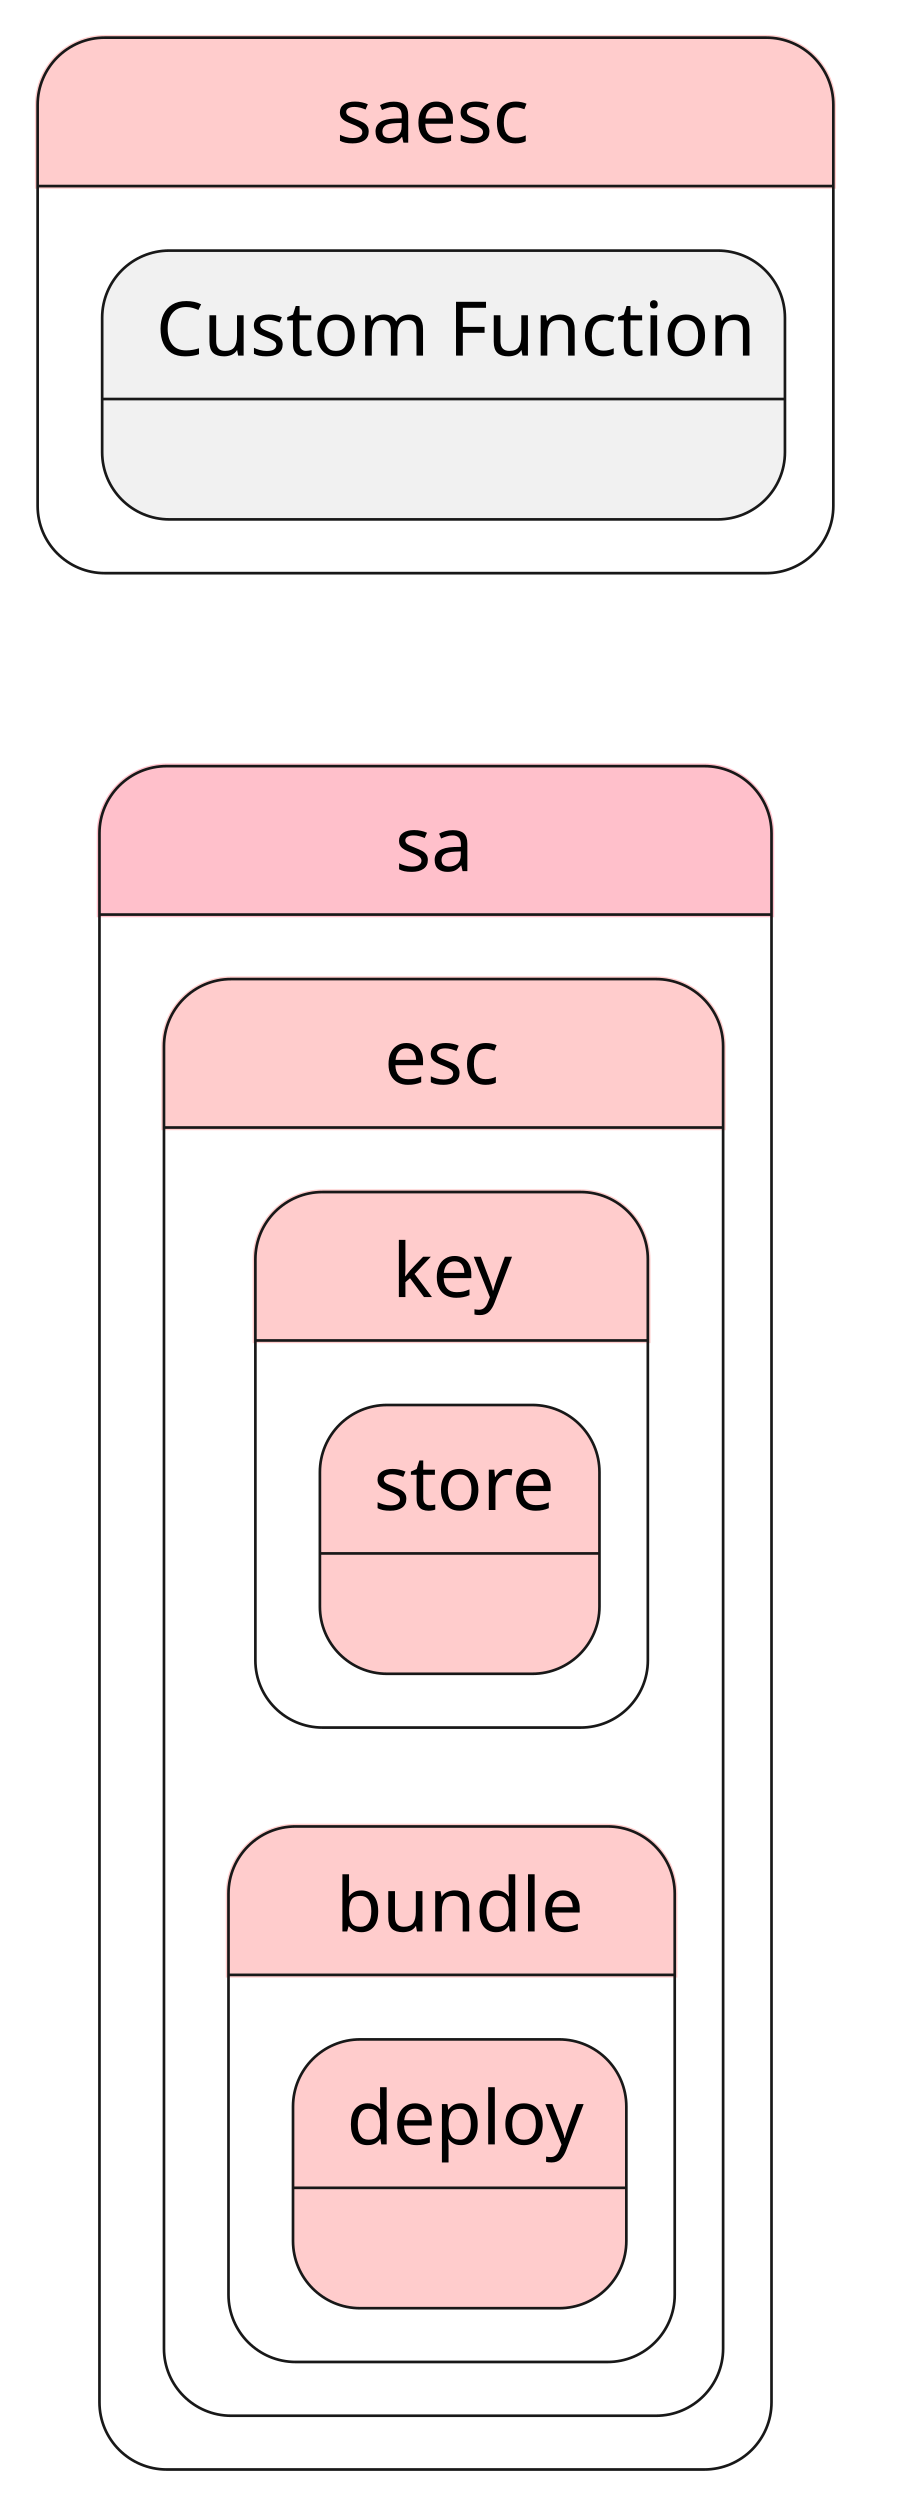
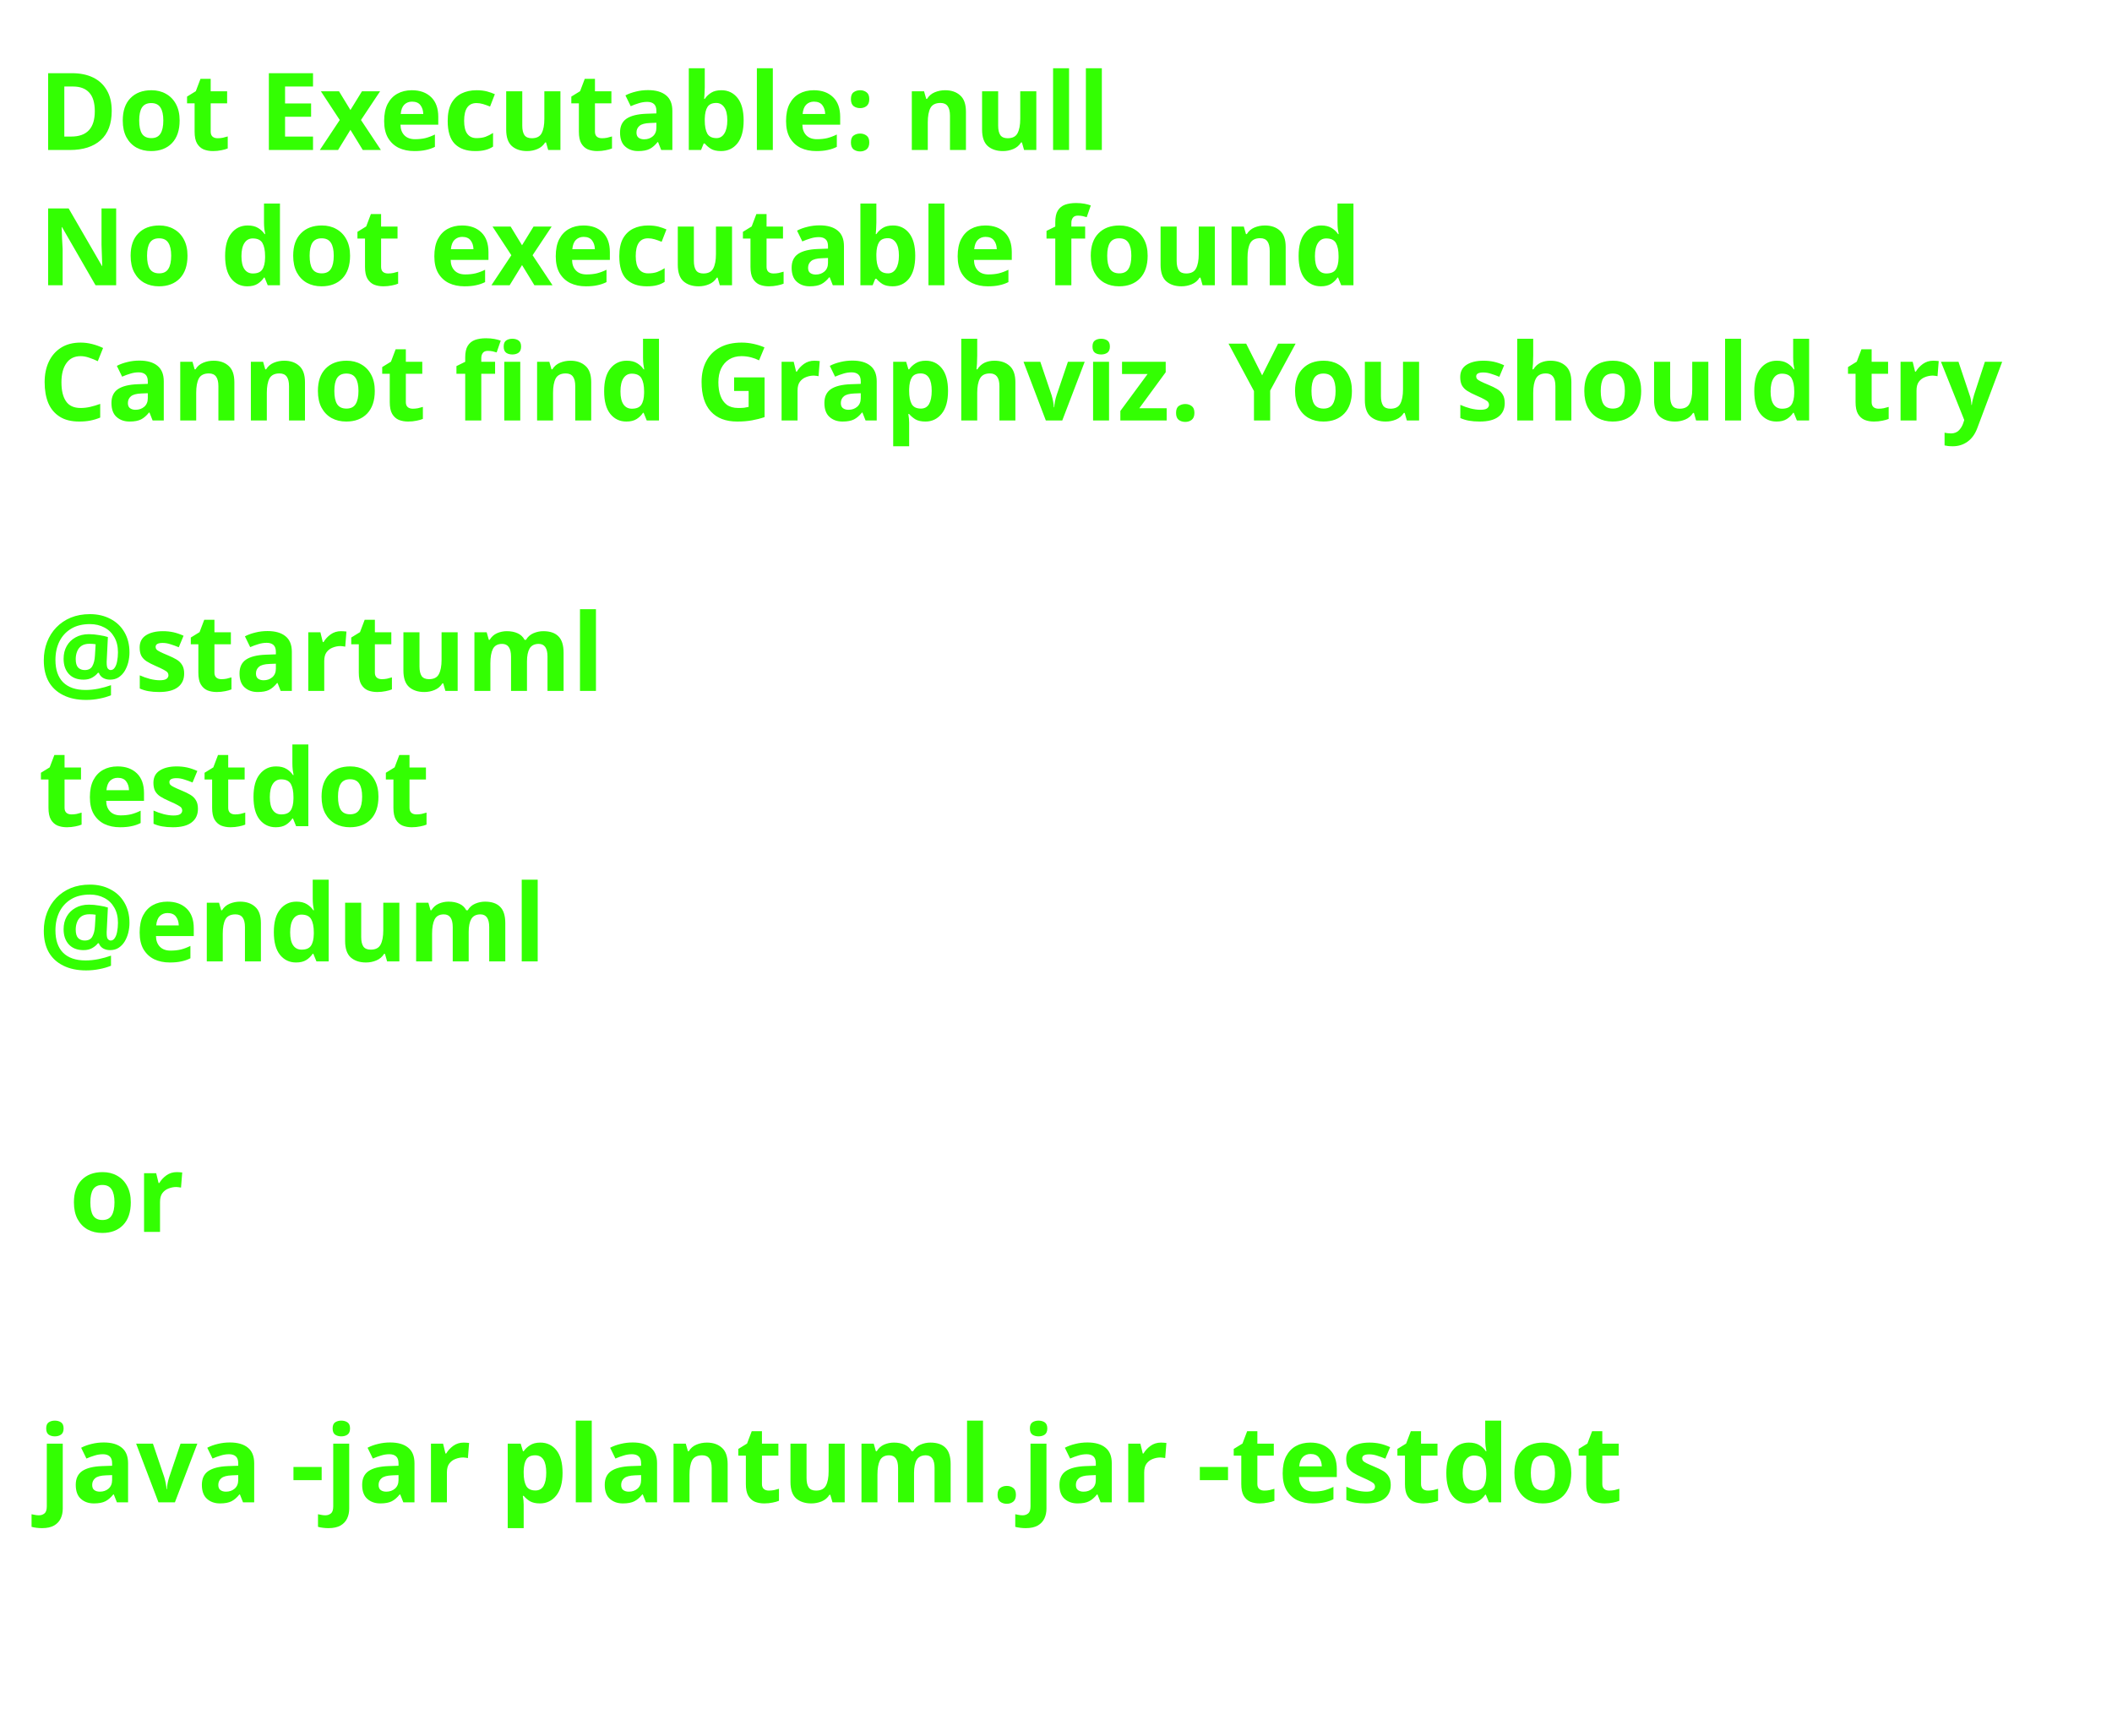
- <svg xmlns="http://www.w3.org/2000/svg" contentStyleType="text/css" height="465px" preserveAspectRatio="none" style="width:168px;height:465px;background:#FFFFFF;" version="1.1" viewBox="0 0 168 465" width="168px" zoomAndPan="magnify">
+ <svg xmlns="http://www.w3.org/2000/svg" contentScriptType="application/ecmascript" contentStyleType="text/css" height="226px" preserveAspectRatio="none" style="width:275px;height:226px;background:#000000;" version="1.1" viewBox="0 0 275 226" width="275px" zoomAndPan="magnify">
  <defs />
  <g>
-     <path d="M31,142.5 L131,142.5 A12.5,12.5 0 0 1 143.5,155 L143.5,170.109 L18.5,170.109 L18.5,155 A12.5,12.5 0 0 1 31,142.5 " fill="#FFC0CB" style="stroke:#FFC0CB;stroke-width:1.0;" />
-     <rect fill="none" height="316.828" rx="12.5" ry="12.5" style="stroke:#181818;stroke-width:0.5;" width="125" x="18.5" y="142.5" />
-     <line style="stroke:#181818;stroke-width:0.5;" x1="18.5" x2="143.5" y1="170.109" y2="170.109" />
-     <text fill="#000000" font-family="sans-serif" font-size="14" lengthAdjust="spacing" textLength="15" x="73.5" y="162.033">sa</text>
-     <path d="M43,182.109 L122,182.109 A12.5,12.5 0 0 1 134.5,194.609 L134.5,209.719 L30.5,209.719 L30.5,194.609 A12.5,12.5 0 0 1 43,182.109 " fill="#FFCCCC" style="stroke:#FFCCCC;stroke-width:1.0;" />
-     <rect fill="none" height="267.219" rx="12.5" ry="12.5" style="stroke:#181818;stroke-width:0.5;" width="104" x="30.5" y="182.109" />
-     <line style="stroke:#181818;stroke-width:0.5;" x1="30.5" x2="134.5" y1="209.719" y2="209.719" />
-     <text fill="#000000" font-family="sans-serif" font-size="14" lengthAdjust="spacing" textLength="22" x="71.5" y="201.643">esc</text>
-     <path d="M55,339.719 L113,339.719 A12.5,12.5 0 0 1 125.5,352.219 L125.5,367.328 L42.5,367.328 L42.5,352.219 A12.5,12.5 0 0 1 55,339.719 " fill="#FFCCCC" style="stroke:#FFCCCC;stroke-width:1.0;" />
-     <rect fill="none" height="99.609" rx="12.5" ry="12.5" style="stroke:#181818;stroke-width:0.5;" width="83" x="42.5" y="339.719" />
-     <line style="stroke:#181818;stroke-width:0.5;" x1="42.5" x2="125.5" y1="367.328" y2="367.328" />
-     <text fill="#000000" font-family="sans-serif" font-size="14" lengthAdjust="spacing" textLength="43" x="62.5" y="359.252">bundle</text>
-     <g id="sa.saesc.saescbundle.saescbundledeploy">
-       <rect fill="#FFCCCC" height="50" rx="12.5" ry="12.5" style="stroke:#181818;stroke-width:0.5;" width="62" x="54.5" y="379.328" />
-       <line style="stroke:#181818;stroke-width:0.5;" x1="54.5" x2="116.5" y1="406.938" y2="406.938" />
-       <text fill="#000000" font-family="sans-serif" font-size="14" lengthAdjust="spacing" textLength="42" x="64.5" y="398.861">deploy</text>
-     </g>
-     <path d="M60,221.719 L108,221.719 A12.5,12.5 0 0 1 120.5,234.219 L120.5,249.328 L47.5,249.328 L47.5,234.219 A12.5,12.5 0 0 1 60,221.719 " fill="#FFCCCC" style="stroke:#FFCCCC;stroke-width:1.0;" />
-     <rect fill="none" height="99.609" rx="12.5" ry="12.5" style="stroke:#181818;stroke-width:0.5;" width="73" x="47.5" y="221.719" />
-     <line style="stroke:#181818;stroke-width:0.5;" x1="47.5" x2="120.5" y1="249.328" y2="249.328" />
-     <text fill="#000000" font-family="sans-serif" font-size="14" lengthAdjust="spacing" textLength="22" x="73" y="241.252">key</text>
-     <g id="sa.saesc.saesckey.saesckeystore">
-       <rect fill="#FFCCCC" height="50" rx="12.5" ry="12.5" style="stroke:#181818;stroke-width:0.5;" width="52" x="59.5" y="261.328" />
-       <line style="stroke:#181818;stroke-width:0.5;" x1="59.5" x2="111.5" y1="288.938" y2="288.938" />
-       <text fill="#000000" font-family="sans-serif" font-size="14" lengthAdjust="spacing" textLength="32" x="69.5" y="280.861">store</text>
-     </g>
-     <path d="M19.5,7 L142.5,7 A12.5,12.5 0 0 1 155,19.5 L155,34.609 L7,34.609 L7,19.5 A12.5,12.5 0 0 1 19.5,7 " fill="#FFCCCC" style="stroke:#FFCCCC;stroke-width:1.0;" />
-     <rect fill="none" height="99.609" rx="12.5" ry="12.5" style="stroke:#181818;stroke-width:0.5;" width="148" x="7" y="7" />
-     <line style="stroke:#181818;stroke-width:0.5;" x1="7" x2="155" y1="34.609" y2="34.609" />
-     <text fill="#000000" font-family="sans-serif" font-size="14" lengthAdjust="spacing" textLength="37" x="62.5" y="26.533">saesc</text>
-     <g id="pstatename.escfunction">
-       <rect fill="#F1F1F1" height="50" rx="12.5" ry="12.5" style="stroke:#181818;stroke-width:0.5;" width="127" x="19" y="46.609" />
-       <line style="stroke:#181818;stroke-width:0.5;" x1="19" x2="146" y1="74.219" y2="74.219" />
-       <text fill="#000000" font-family="sans-serif" font-size="14" lengthAdjust="spacing" textLength="107" x="29" y="66.143">Custom Function</text>
-     </g>
+     <text fill="#33FF02" font-family="sans-serif" font-size="14" font-weight="bold" lengthAdjust="spacingAndGlyphs" textLength="140" x="5" y="19.533">Dot Executable: null</text>
+     <text fill="#33FF02" font-family="sans-serif" font-size="14" font-weight="bold" lengthAdjust="spacingAndGlyphs" textLength="173" x="5" y="37.143">No dot executable found</text>
+     <text fill="#33FF02" font-family="sans-serif" font-size="14" font-weight="bold" lengthAdjust="spacingAndGlyphs" textLength="258" x="5" y="54.752">Cannot find Graphviz. You should try</text>
+     <text fill="#33FF02" font-family="sans-serif" font-size="14" font-weight="bold" lengthAdjust="spacingAndGlyphs" textLength="0" x="9" y="72.361" />
+     <text fill="#33FF02" font-family="sans-serif" font-size="14" font-weight="bold" lengthAdjust="spacingAndGlyphs" textLength="71" x="5" y="89.971">@startuml</text>
+     <text fill="#33FF02" font-family="sans-serif" font-size="14" font-weight="bold" lengthAdjust="spacingAndGlyphs" textLength="50" x="5" y="107.58">testdot</text>
+     <text fill="#33FF02" font-family="sans-serif" font-size="14" font-weight="bold" lengthAdjust="spacingAndGlyphs" textLength="66" x="5" y="125.189">@enduml</text>
+     <text fill="#33FF02" font-family="sans-serif" font-size="14" font-weight="bold" lengthAdjust="spacingAndGlyphs" textLength="0" x="9" y="142.799" />
+     <text fill="#33FF02" font-family="sans-serif" font-size="14" font-weight="bold" lengthAdjust="spacingAndGlyphs" textLength="15" x="9" y="160.408">or</text>
+     <text fill="#33FF02" font-family="sans-serif" font-size="14" font-weight="bold" lengthAdjust="spacingAndGlyphs" textLength="0" x="9" y="178.018" />
+     <text fill="#33FF02" font-family="sans-serif" font-size="14" font-weight="bold" lengthAdjust="spacingAndGlyphs" textLength="201" x="5" y="195.627">java -jar plantuml.jar -testdot</text>
+     <text fill="#33FF02" font-family="sans-serif" font-size="14" font-weight="bold" lengthAdjust="spacingAndGlyphs" textLength="0" x="9" y="213.236" />
  </g>
</svg>
